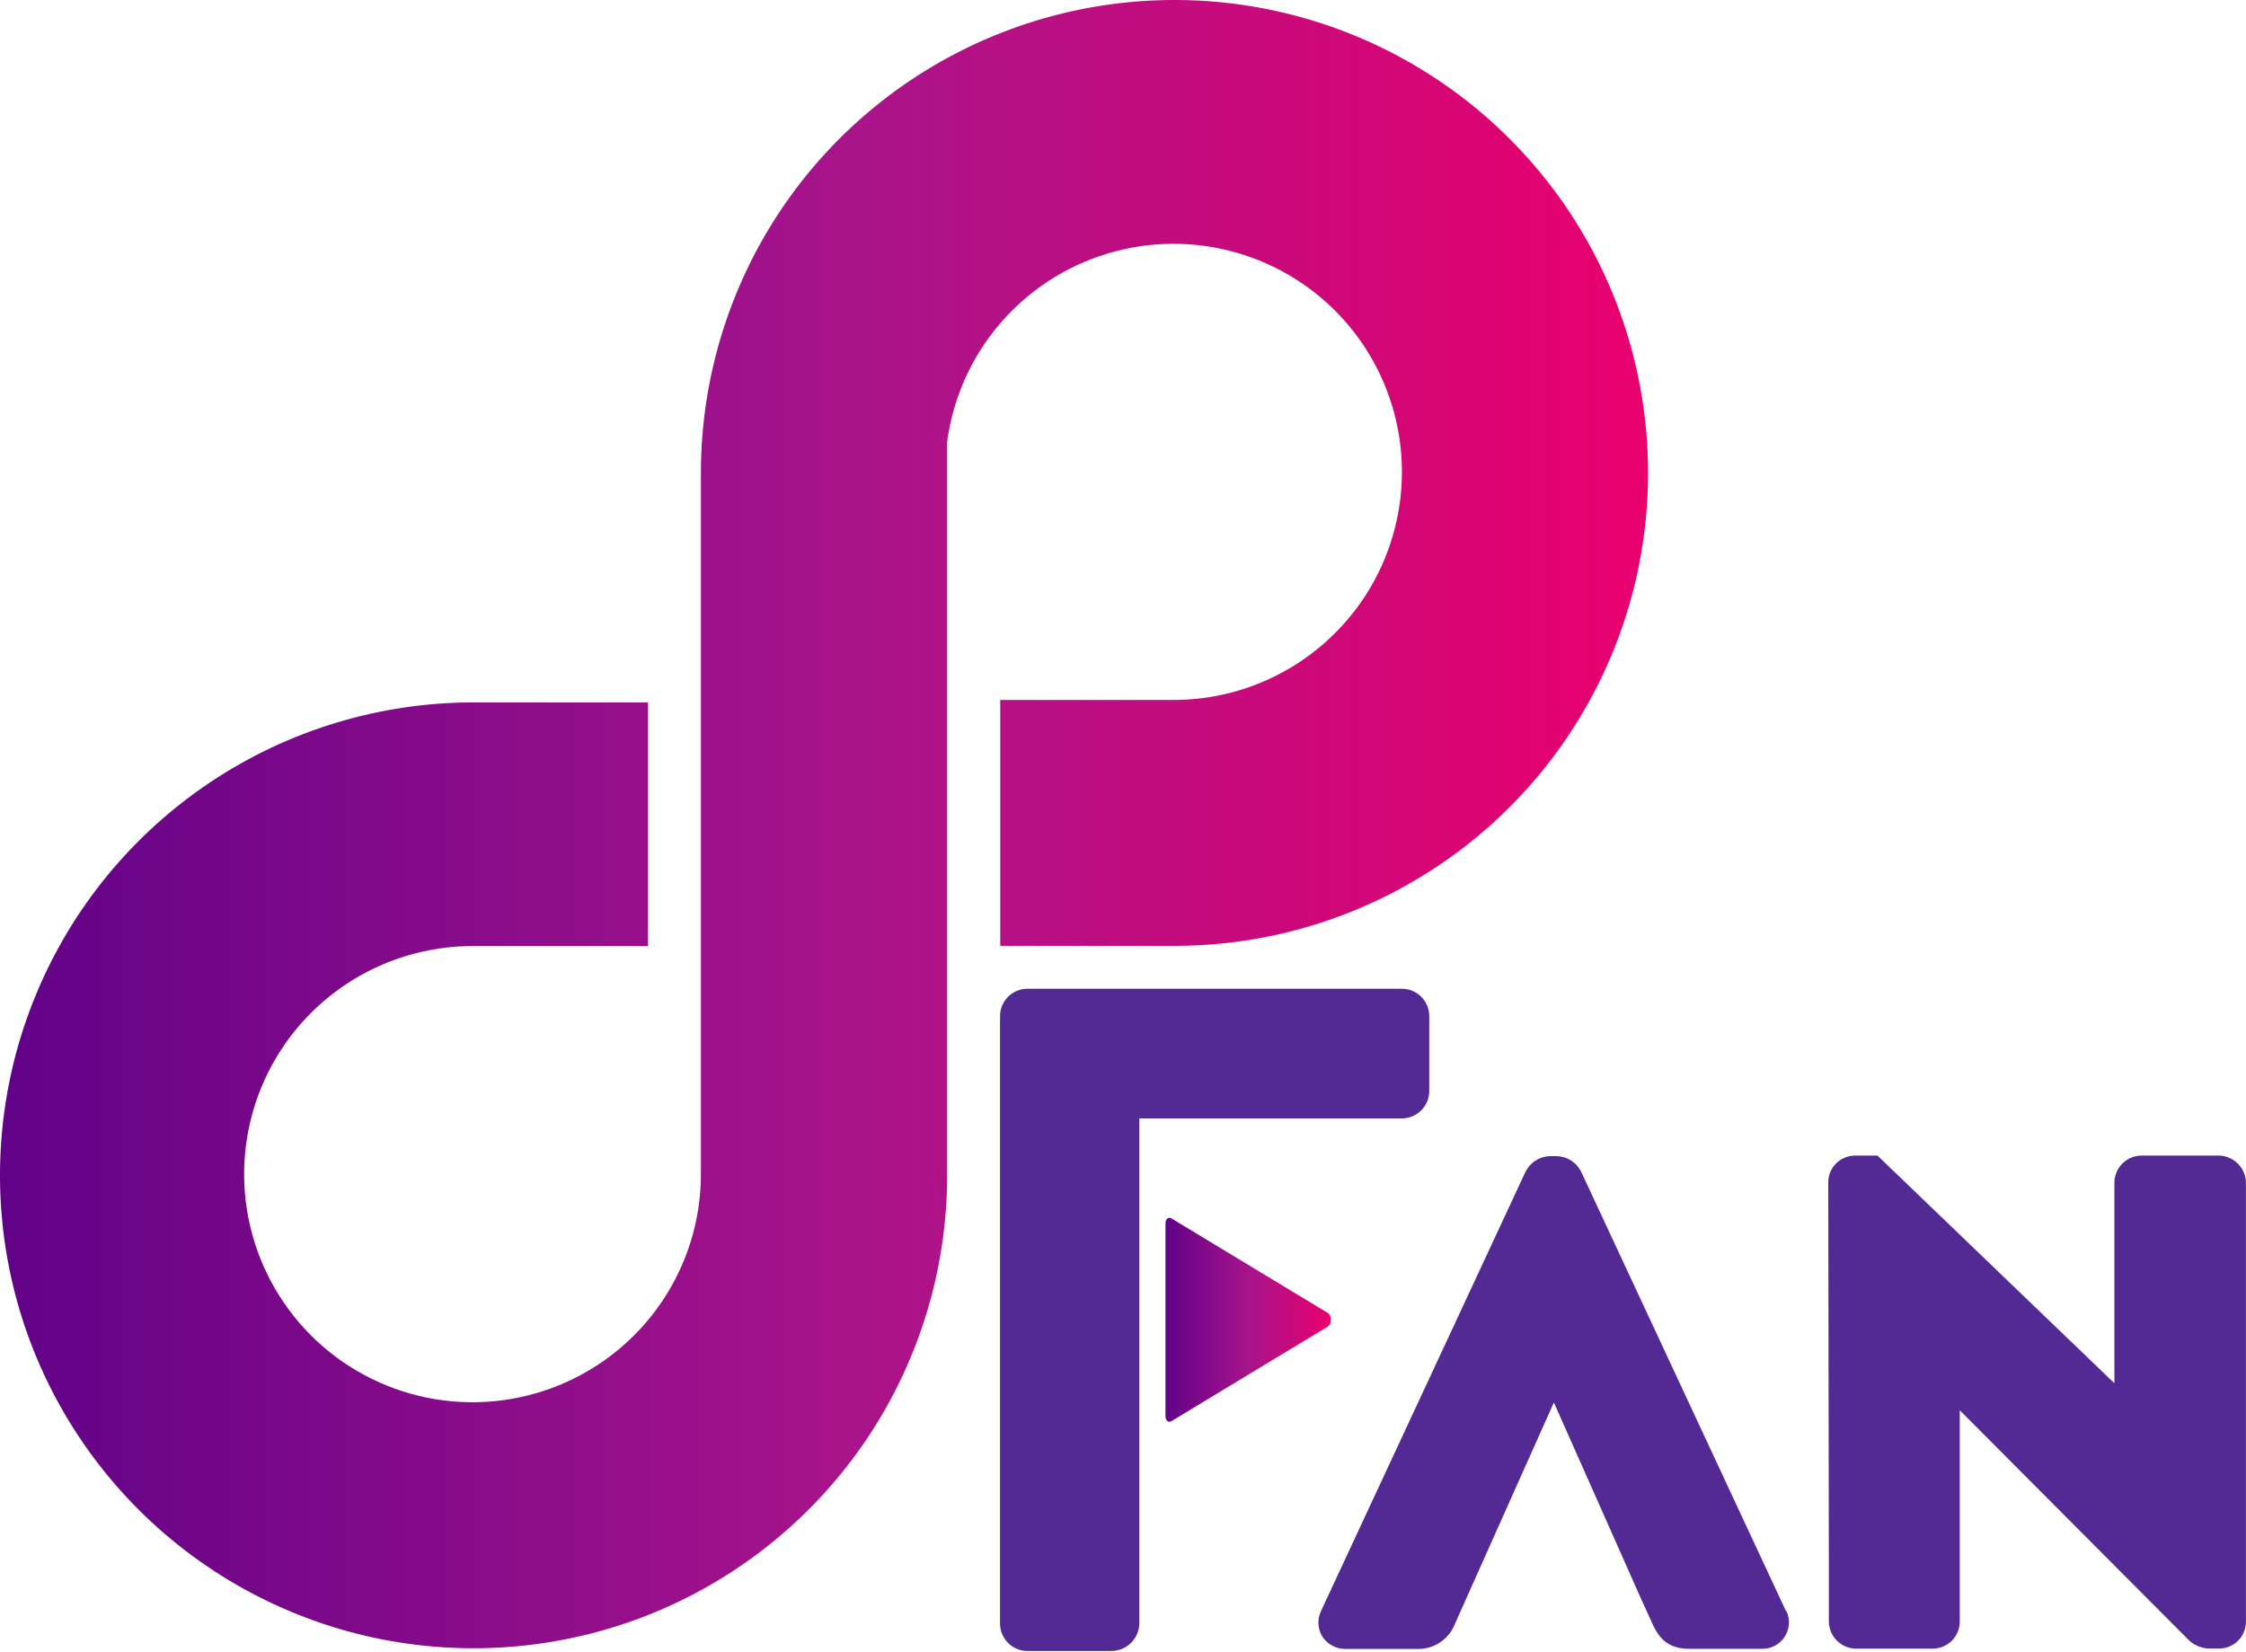
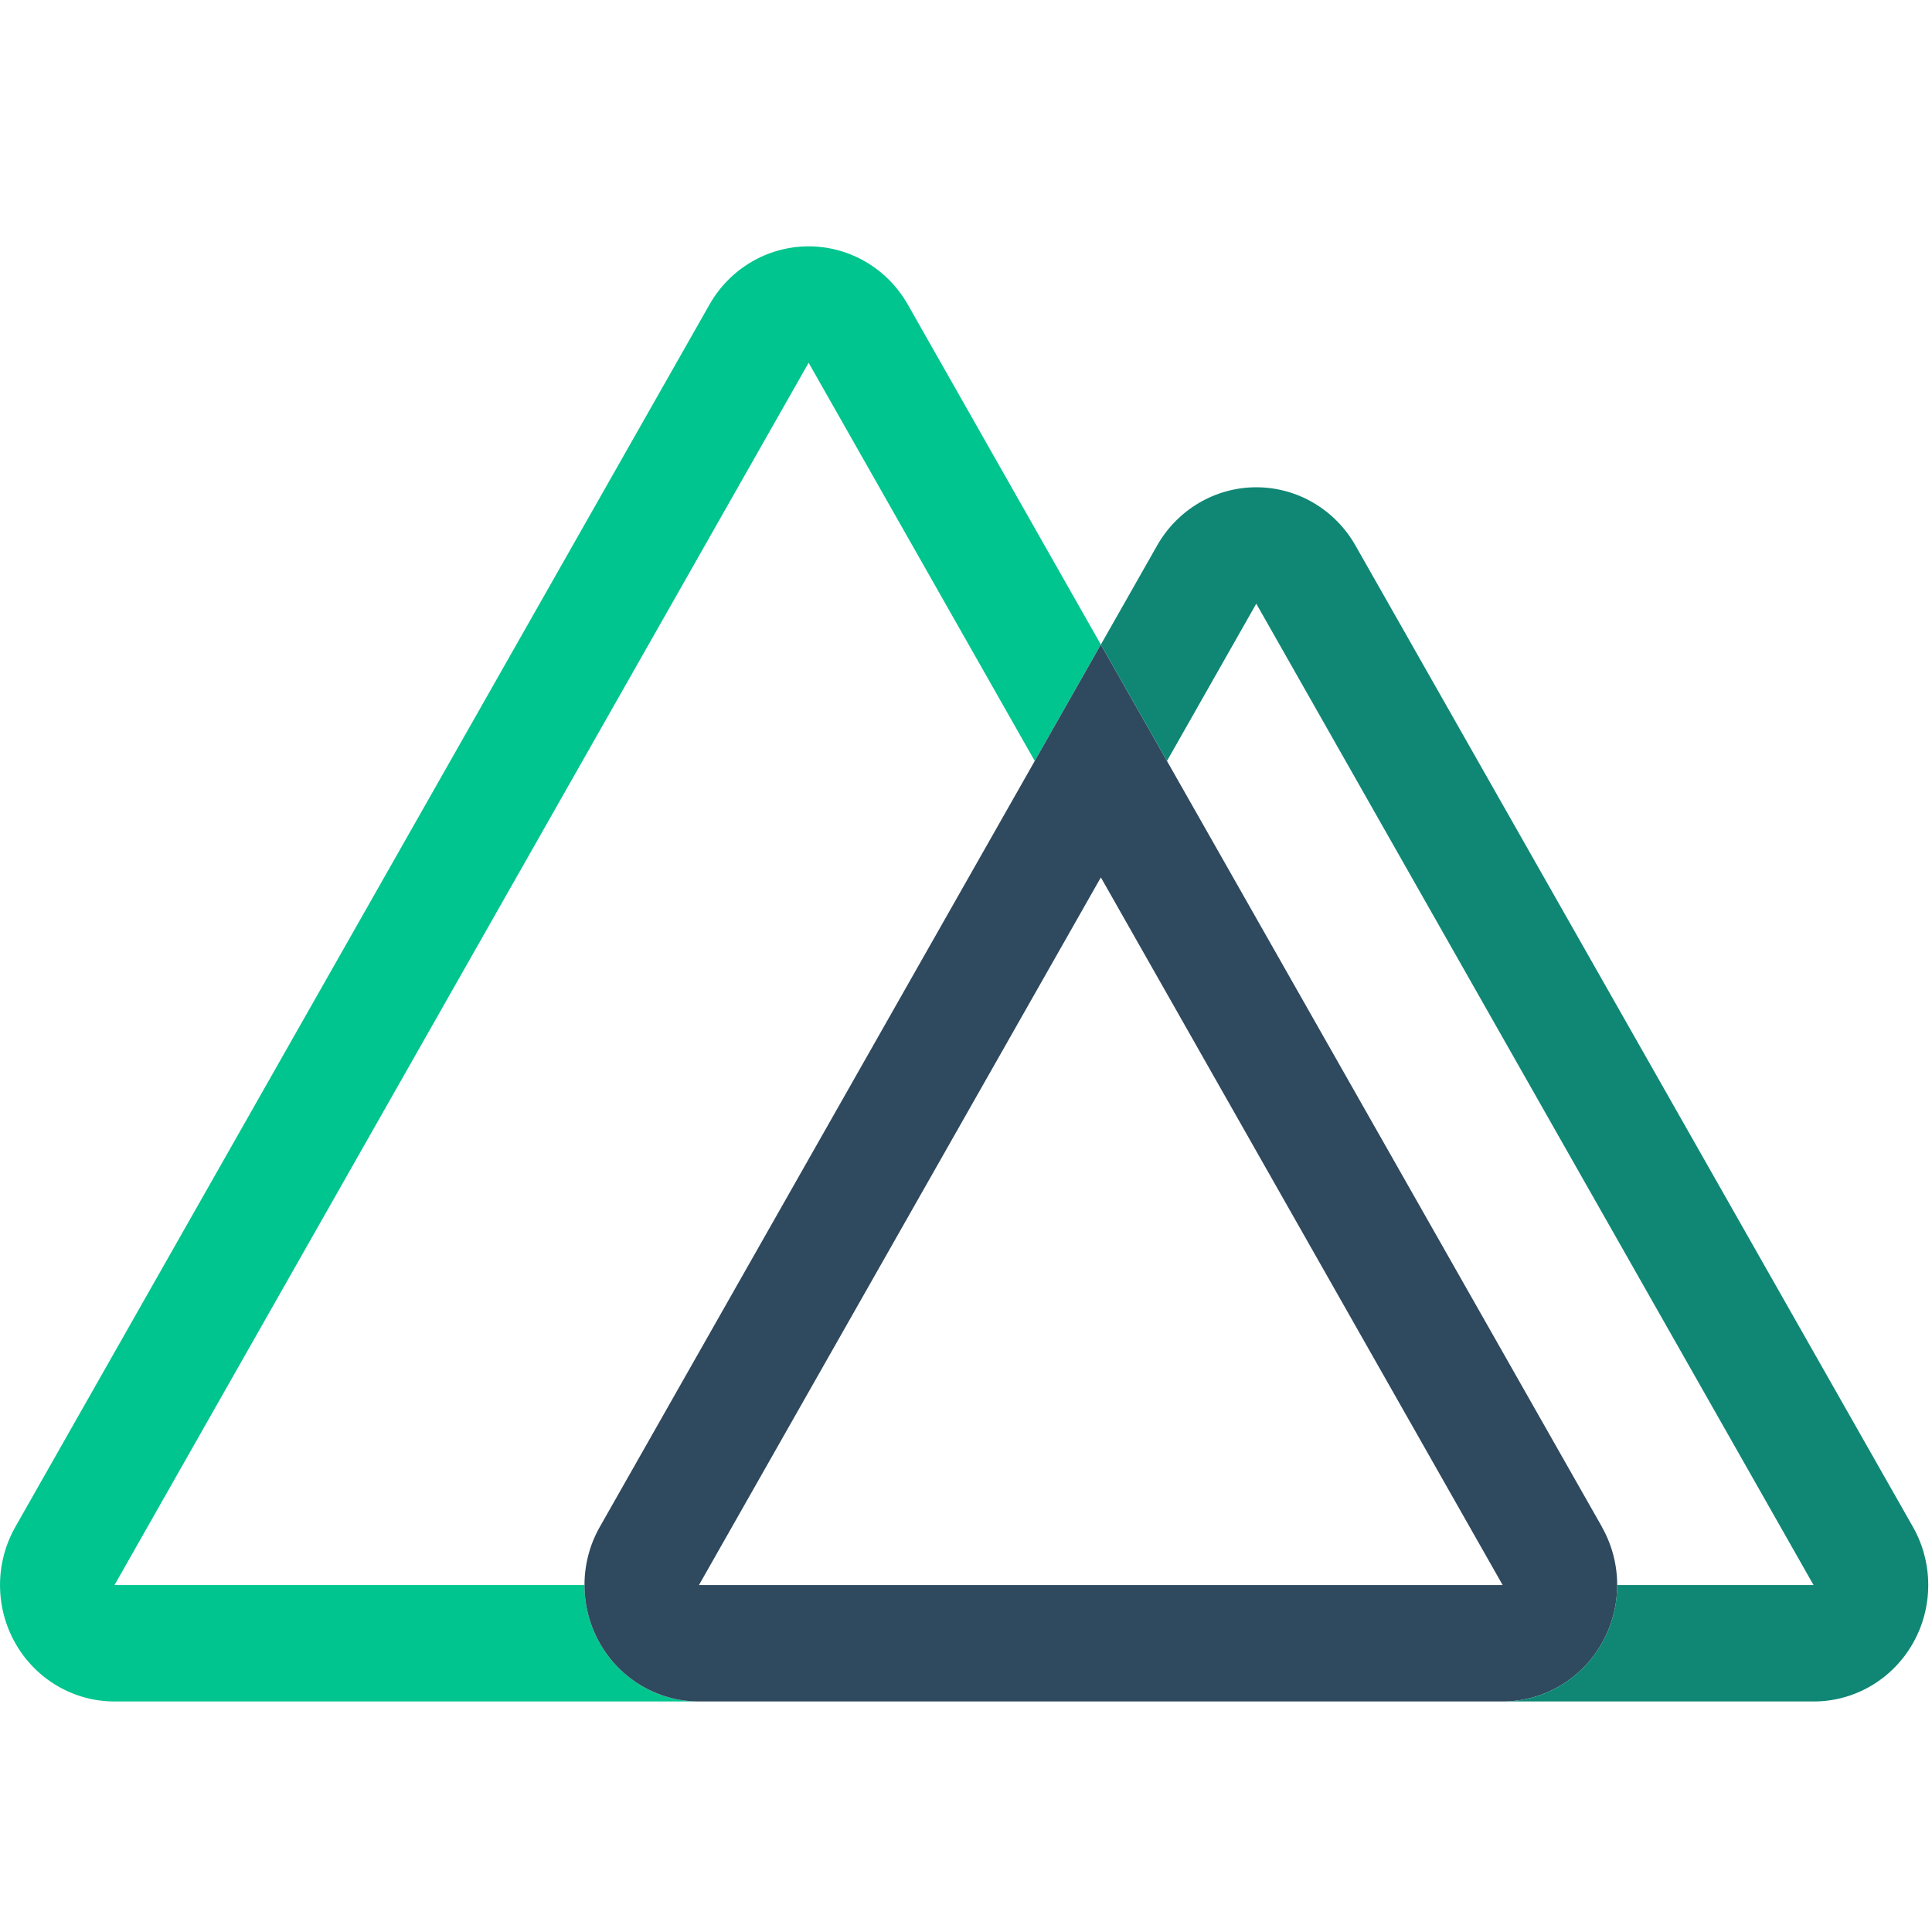
- <svg xmlns="http://www.w3.org/2000/svg" width="68" height="50" viewBox="0 0 68 50" fill="none">
-   <path d="M54.074 48.786L47.868 35.472C47.799 35.335 47.693 35.219 47.563 35.137C47.433 35.055 47.283 35.01 47.129 35.006H46.929C46.773 35.01 46.621 35.056 46.49 35.141C46.358 35.225 46.253 35.344 46.184 35.484L39.998 48.774C39.938 48.898 39.91 49.034 39.917 49.171C39.924 49.309 39.966 49.441 40.038 49.558C40.115 49.674 40.22 49.769 40.343 49.834C40.466 49.898 40.604 49.931 40.743 49.928H42.919C43.16 49.933 43.396 49.865 43.597 49.732C43.797 49.6 43.953 49.409 44.042 49.186L47.045 42.466L49.674 48.386L50.032 49.172C50.216 49.572 50.479 49.924 51.131 49.924H53.333C53.472 49.929 53.609 49.898 53.731 49.834C53.854 49.77 53.958 49.675 54.033 49.559C54.109 49.444 54.152 49.31 54.161 49.172C54.169 49.034 54.141 48.896 54.08 48.772L54.074 48.786Z" fill="#532A94" />
-   <path d="M42.441 29.938H31.106C30.887 29.938 30.676 30.026 30.521 30.181C30.365 30.336 30.278 30.546 30.277 30.765V49.16C30.277 49.38 30.365 49.591 30.52 49.746C30.675 49.902 30.886 49.989 31.106 49.99H33.667C33.885 49.984 34.093 49.895 34.247 49.741C34.401 49.586 34.49 49.378 34.495 49.16V33.864H42.441C42.661 33.864 42.872 33.777 43.028 33.622C43.184 33.467 43.271 33.257 43.272 33.037V30.765C43.271 30.546 43.184 30.335 43.028 30.18C42.872 30.025 42.661 29.938 42.441 29.938Z" fill="#532A94" />
-   <path d="M40.207 39.759L35.468 36.892C35.376 36.836 35.286 36.91 35.286 37.048V42.874C35.286 43.012 35.376 43.086 35.468 43.03L40.207 40.163C40.231 40.144 40.25 40.121 40.264 40.094C40.277 40.067 40.285 40.037 40.285 40.007V39.915C40.285 39.885 40.277 39.855 40.264 39.828C40.25 39.801 40.231 39.777 40.207 39.759Z" fill="url(#paint0_linear)" />
-   <path d="M67.18 34.99H64.837C64.62 34.991 64.411 35.077 64.257 35.231C64.104 35.385 64.017 35.593 64.016 35.81V41.884L56.843 34.99H56.173C55.958 34.988 55.751 35.071 55.597 35.221C55.443 35.371 55.355 35.575 55.352 35.79L55.37 47.187V49.1C55.373 49.317 55.461 49.523 55.614 49.676C55.767 49.83 55.974 49.917 56.191 49.92H58.513C58.731 49.919 58.939 49.833 59.093 49.679C59.247 49.526 59.333 49.318 59.334 49.1V42.702L66.291 49.684C66.451 49.823 66.653 49.904 66.865 49.916H67.177C67.392 49.918 67.599 49.835 67.753 49.685C67.907 49.535 67.995 49.331 67.998 49.116V35.816C67.997 35.599 67.91 35.391 67.757 35.237C67.604 35.082 67.397 34.994 67.18 34.99Z" fill="#532A94" />
-   <path d="M35.556 28.64H30.283V21.194H35.556C36.884 21.189 38.182 20.802 39.295 20.08C40.408 19.358 41.29 18.332 41.835 17.123C42.38 15.914 42.565 14.574 42.368 13.263C42.171 11.952 41.6 10.725 40.724 9.729C39.847 8.733 38.703 8.01 37.426 7.647C36.15 7.283 34.795 7.294 33.525 7.679C32.255 8.063 31.122 8.804 30.262 9.814C29.402 10.824 28.852 12.06 28.676 13.374V35.59C28.675 38.422 27.834 41.191 26.259 43.545C24.683 45.9 22.443 47.735 19.823 48.819C17.203 49.902 14.321 50.185 11.54 49.633C8.758 49.08 6.204 47.716 4.199 45.713C2.194 43.71 0.828 41.159 0.275 38.381C-0.278 35.603 0.006 32.724 1.092 30.108C2.177 27.491 4.015 25.255 6.372 23.681C8.73 22.108 11.502 21.268 14.338 21.268H19.619V28.646H14.338H14.304C12.938 28.646 11.603 29.051 10.467 29.808C9.331 30.566 8.445 31.642 7.921 32.902C7.397 34.162 7.258 35.548 7.522 36.887C7.786 38.225 8.441 39.456 9.404 40.423C10.367 41.39 11.596 42.05 12.934 42.321C14.273 42.592 15.662 42.46 16.926 41.943C18.19 41.426 19.273 40.547 20.037 39.416C20.801 38.286 21.213 36.954 21.221 35.59V14.278C21.229 11.447 22.077 8.683 23.657 6.333C25.238 3.984 27.48 2.155 30.101 1.078C32.722 0 35.604 -0.277 38.382 0.28C41.161 0.838 43.712 2.205 45.712 4.21C47.713 6.214 49.075 8.766 49.624 11.543C50.174 14.32 49.887 17.197 48.8 19.811C47.714 22.425 45.876 24.659 43.518 26.23C41.161 27.802 38.391 28.64 35.556 28.64Z" fill="url(#paint1_linear)" />
-   <defs>
-     <linearGradient id="paint0_linear" x1="35.286" y1="39.961" x2="40.285" y2="39.961" gradientUnits="userSpaceOnUse">
-       <stop stop-color="#610289" />
-       <stop offset="0.52" stop-color="#A9148A" />
-       <stop offset="1" stop-color="#E9006D" />
-     </linearGradient>
-     <linearGradient id="paint1_linear" x1="0.004" y1="24.937" x2="49.896" y2="24.937" gradientUnits="userSpaceOnUse">
-       <stop stop-color="#610289" />
-       <stop offset="0.52" stop-color="#A9148A" />
-       <stop offset="1" stop-color="#E9006D" />
-     </linearGradient>
-   </defs>
+ <svg xmlns="http://www.w3.org/2000/svg" viewBox="0 0 400 400">
+   <g fill-rule="nonzero" transform="translate(0 50)" fill="none">
+     <path d="M227.921 83.451l-13.689 24.101-46.815-82.447L23.704 278.171h97.304c0 13.311 10.613 24.101 23.704 24.101H23.704c-8.468 0-16.291-4.596-20.525-12.053-4.233-7.457-4.233-16.643.001-24.099L146.894 13.055c4.234-7.457 12.06-12.051 20.528-12.051 8.469 0 16.294 4.594 20.528 12.051l39.97 70.396z" fill="#00C58E" />
+     <path d="M331.664 266.12l-90.054-158.567-13.689-24.101-13.689 24.101-90.044 158.567c-4.234 7.456-4.234 16.643-.001 24.099 4.233 7.457 12.057 12.053 20.525 12.053h166.4c8.469 0 16.296-4.591 20.532-12.048 4.236-7.457 4.236-16.646.001-24.104h.02zM144.711 278.171L227.921 131.654l83.19 146.517h-166.4z" fill="#2F495E" />
+     <path d="M396.049 290.221c-4.233 7.456-12.057 12.051-20.523 12.051H311.111c13.091 0 23.704-10.791 23.704-24.101h40.662L260.099 74.986l-18.489 32.567L227.921 83.451l11.654-20.516c4.234-7.457 12.06-12.051 20.528-12.051 8.469 0 16.294 4.594 20.528 12.051l115.417 203.185c4.234 7.457 4.234 16.644 0 24.101z" fill="#108775" />
+   </g>
</svg>
